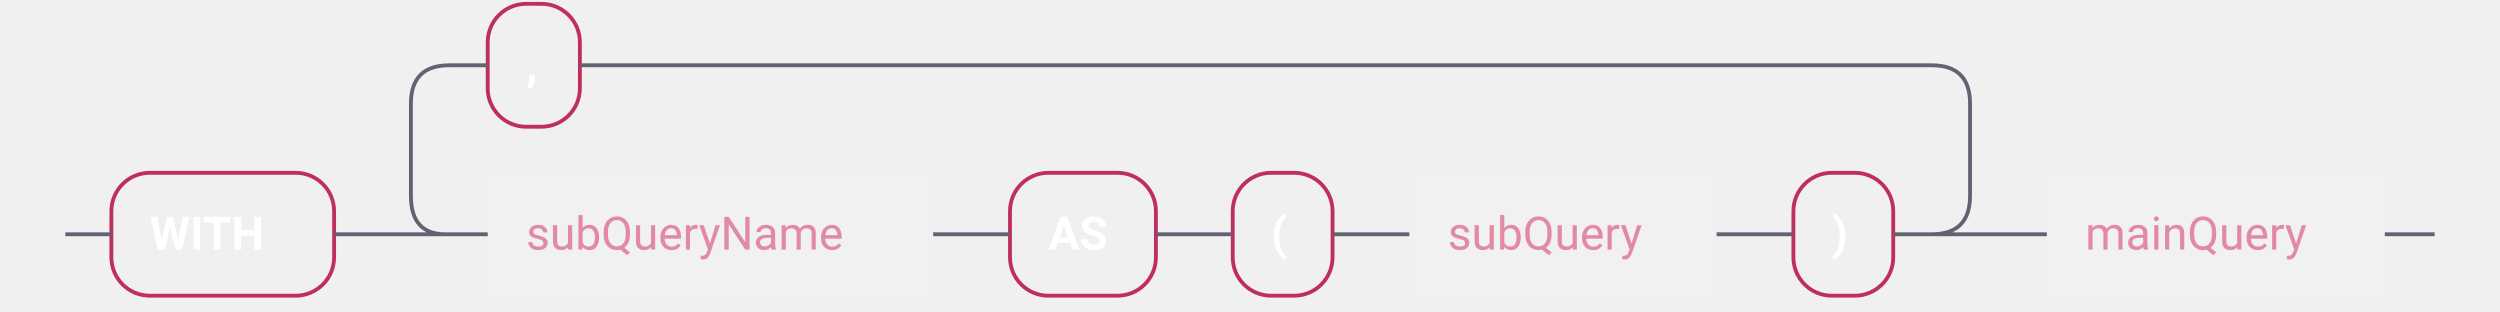
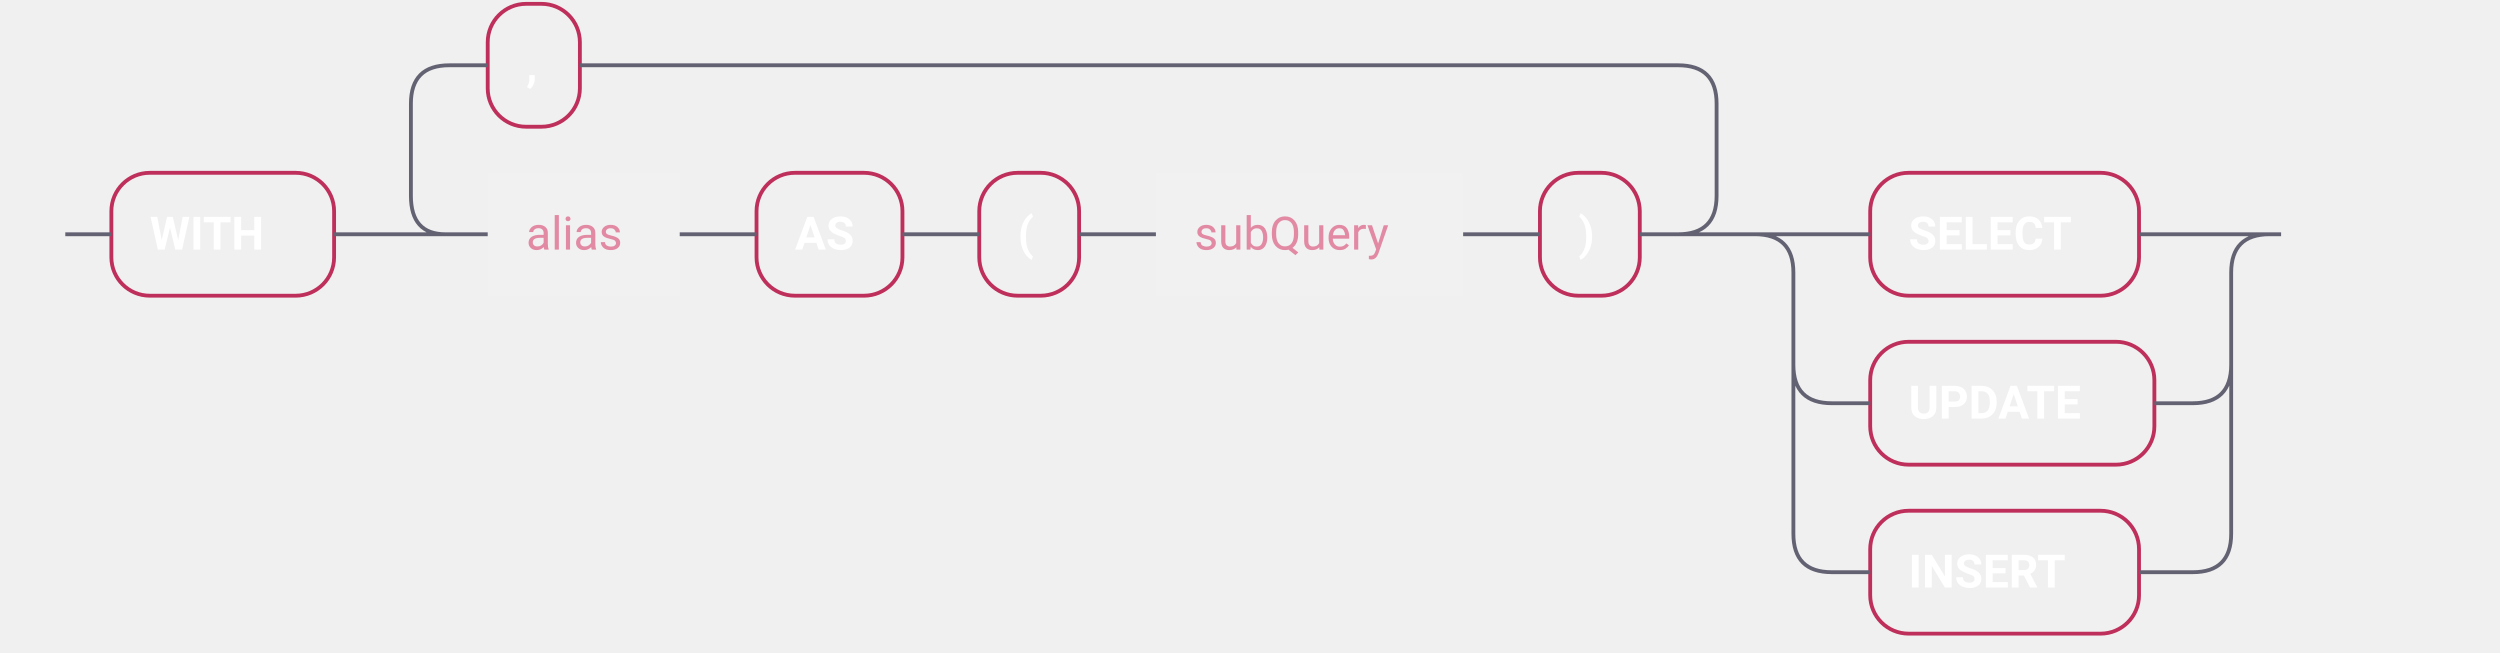
- <svg xmlns="http://www.w3.org/2000/svg" xmlns:xlink="http://www.w3.org/1999/xlink" width="651" height="81">
+ <svg xmlns="http://www.w3.org/2000/svg" xmlns:xlink="http://www.w3.org/1999/xlink" width="651" height="170">
  <defs>
    <style type="text/css">
            @namespace "http://www.w3.org/2000/svg";
            .line                 {fill: none; stroke: #636273;}
            .bold-line            {stroke: #636273; shape-rendering: crispEdges; stroke-width: 2; }
            .thin-line            {stroke: #636273; shape-rendering: crispEdges}
            .filled               {fill: #636273; stroke: none;}
            text.terminal         {font-family: -apple-system, BlinkMacSystemFont, "Segoe UI", Roboto, Ubuntu, Cantarell, Helvetica, sans-serif;
            font-size: 12px;
            fill: #ffffff;
            font-weight: bold;
            }
            text.nonterminal      {font-family: -apple-system, BlinkMacSystemFont, "Segoe UI", Roboto, Ubuntu, Cantarell, Helvetica, sans-serif;
            font-size: 12px;
            fill: #e289a4;
            font-weight: normal;
            }
            text.regexp           {font-family: -apple-system, BlinkMacSystemFont, "Segoe UI", Roboto, Ubuntu, Cantarell, Helvetica, sans-serif;
            font-size: 12px;
            fill: #00141F;
            font-weight: normal;
            }
            rect, circle, polygon {fill: none; stroke: none;}
            rect.terminal         {fill: none; stroke: #be2f5b;}
            rect.nonterminal      {fill: rgba(255,255,255,0.1); stroke: none;}
            rect.text             {fill: none; stroke: none;}
            polygon.regexp        {fill: #C7ECFF; stroke: #038cbc;}
        </style>
  </defs>
  <polygon points="9 61 1 57 1 65" />
  <polygon points="17 61 9 57 9 65" />
  <rect x="31" y="47" width="58" height="32" rx="10" />
  <rect x="29" y="45" width="58" height="32" class="terminal" rx="10" />
  <text class="terminal" x="39" y="65">WITH</text>
-   <a xlink:href="#subQueryName" xlink:title="subQueryName">
-     <rect x="129" y="47" width="116" height="32" />
-     <rect x="127" y="45" width="116" height="32" class="nonterminal" />
-     <text class="nonterminal" x="137" y="65">subQueryName</text>
+   <a xlink:href="#alias" xlink:title="alias">
+     <rect x="129" y="47" width="50" height="32" />
+     <rect x="127" y="45" width="50" height="32" class="nonterminal" />
+     <text class="nonterminal" x="137" y="65">alias</text>
  </a>
-   <rect x="265" y="47" width="38" height="32" rx="10" />
-   <rect x="263" y="45" width="38" height="32" class="terminal" rx="10" />
-   <text class="terminal" x="273" y="65">AS</text>
-   <rect x="323" y="47" width="26" height="32" rx="10" />
-   <rect x="321" y="45" width="26" height="32" class="terminal" rx="10" />
-   <text class="terminal" x="331" y="65">(</text>
+   <rect x="199" y="47" width="38" height="32" rx="10" />
+   <rect x="197" y="45" width="38" height="32" class="terminal" rx="10" />
+   <text class="terminal" x="207" y="65">AS</text>
+   <rect x="257" y="47" width="26" height="32" rx="10" />
+   <rect x="255" y="45" width="26" height="32" class="terminal" rx="10" />
+   <text class="terminal" x="265" y="65">(</text>
  <a xlink:href="#subQuery" xlink:title="subQuery">
-     <rect x="369" y="47" width="80" height="32" />
-     <rect x="367" y="45" width="80" height="32" class="nonterminal" />
-     <text class="nonterminal" x="377" y="65">subQuery</text>
+     <rect x="303" y="47" width="80" height="32" />
+     <rect x="301" y="45" width="80" height="32" class="nonterminal" />
+     <text class="nonterminal" x="311" y="65">subQuery</text>
  </a>
-   <rect x="469" y="47" width="26" height="32" rx="10" />
-   <rect x="467" y="45" width="26" height="32" class="terminal" rx="10" />
-   <text class="terminal" x="477" y="65">)</text>
+   <rect x="403" y="47" width="26" height="32" rx="10" />
+   <rect x="401" y="45" width="26" height="32" class="terminal" rx="10" />
+   <text class="terminal" x="411" y="65">)</text>
  <rect x="129" y="3" width="24" height="32" rx="10" />
  <rect x="127" y="1" width="24" height="32" class="terminal" rx="10" />
  <text class="terminal" x="137" y="21">,</text>
-   <a xlink:href="#mainQuery" xlink:title="mainQuery">
-     <rect x="535" y="47" width="88" height="32" />
-     <rect x="533" y="45" width="88" height="32" class="nonterminal" />
-     <text class="nonterminal" x="543" y="65">mainQuery</text>
-   </a>
-   <path class="line" d="m17 61 h2 m0 0 h10 m58 0 h10 m20 0 h10 m116 0 h10 m0 0 h10 m38 0 h10 m0 0 h10 m26 0 h10 m0 0 h10 m80 0 h10 m0 0 h10 m26 0 h10 m-406 0 l20 0 m-1 0 q-9 0 -9 -10 l0 -24 q0 -10 10 -10 m386 44 l20 0 m-20 0 q10 0 10 -10 l0 -24 q0 -10 -10 -10 m-386 0 h10 m24 0 h10 m0 0 h342 m20 44 h10 m88 0 h10 m3 0 h-3" />
-   <polygon points="641 61 649 57 649 65" />
-   <polygon points="641 61 633 57 633 65" />
+   <rect x="489" y="47" width="70" height="32" rx="10" />
+   <rect x="487" y="45" width="70" height="32" class="terminal" rx="10" />
+   <text class="terminal" x="497" y="65">SELECT</text>
+   <rect x="489" y="91" width="74" height="32" rx="10" />
+   <rect x="487" y="89" width="74" height="32" class="terminal" rx="10" />
+   <text class="terminal" x="497" y="109">UPDATE</text>
+   <rect x="489" y="135" width="70" height="32" rx="10" />
+   <rect x="487" y="133" width="70" height="32" class="terminal" rx="10" />
+   <text class="terminal" x="497" y="153">INSERT</text>
+   <path class="line" d="m17 61 h2 m0 0 h10 m58 0 h10 m20 0 h10 m50 0 h10 m0 0 h10 m38 0 h10 m0 0 h10 m26 0 h10 m0 0 h10 m80 0 h10 m0 0 h10 m26 0 h10 m-340 0 l20 0 m-1 0 q-9 0 -9 -10 l0 -24 q0 -10 10 -10 m320 44 l20 0 m-20 0 q10 0 10 -10 l0 -24 q0 -10 -10 -10 m-320 0 h10 m24 0 h10 m0 0 h276 m40 44 h10 m70 0 h10 m0 0 h4 m-114 0 h20 m94 0 h20 m-134 0 q10 0 10 10 m114 0 q0 -10 10 -10 m-124 10 v24 m114 0 v-24 m-114 24 q0 10 10 10 m94 0 q10 0 10 -10 m-104 10 h10 m74 0 h10 m-104 -10 v20 m114 0 v-20 m-114 20 v24 m114 0 v-24 m-114 24 q0 10 10 10 m94 0 q10 0 10 -10 m-104 10 h10 m70 0 h10 m0 0 h4 m23 -88 h-3" />
+   <polygon points="601 61 609 57 609 65" />
+   <polygon points="601 61 593 57 593 65" />
</svg>
